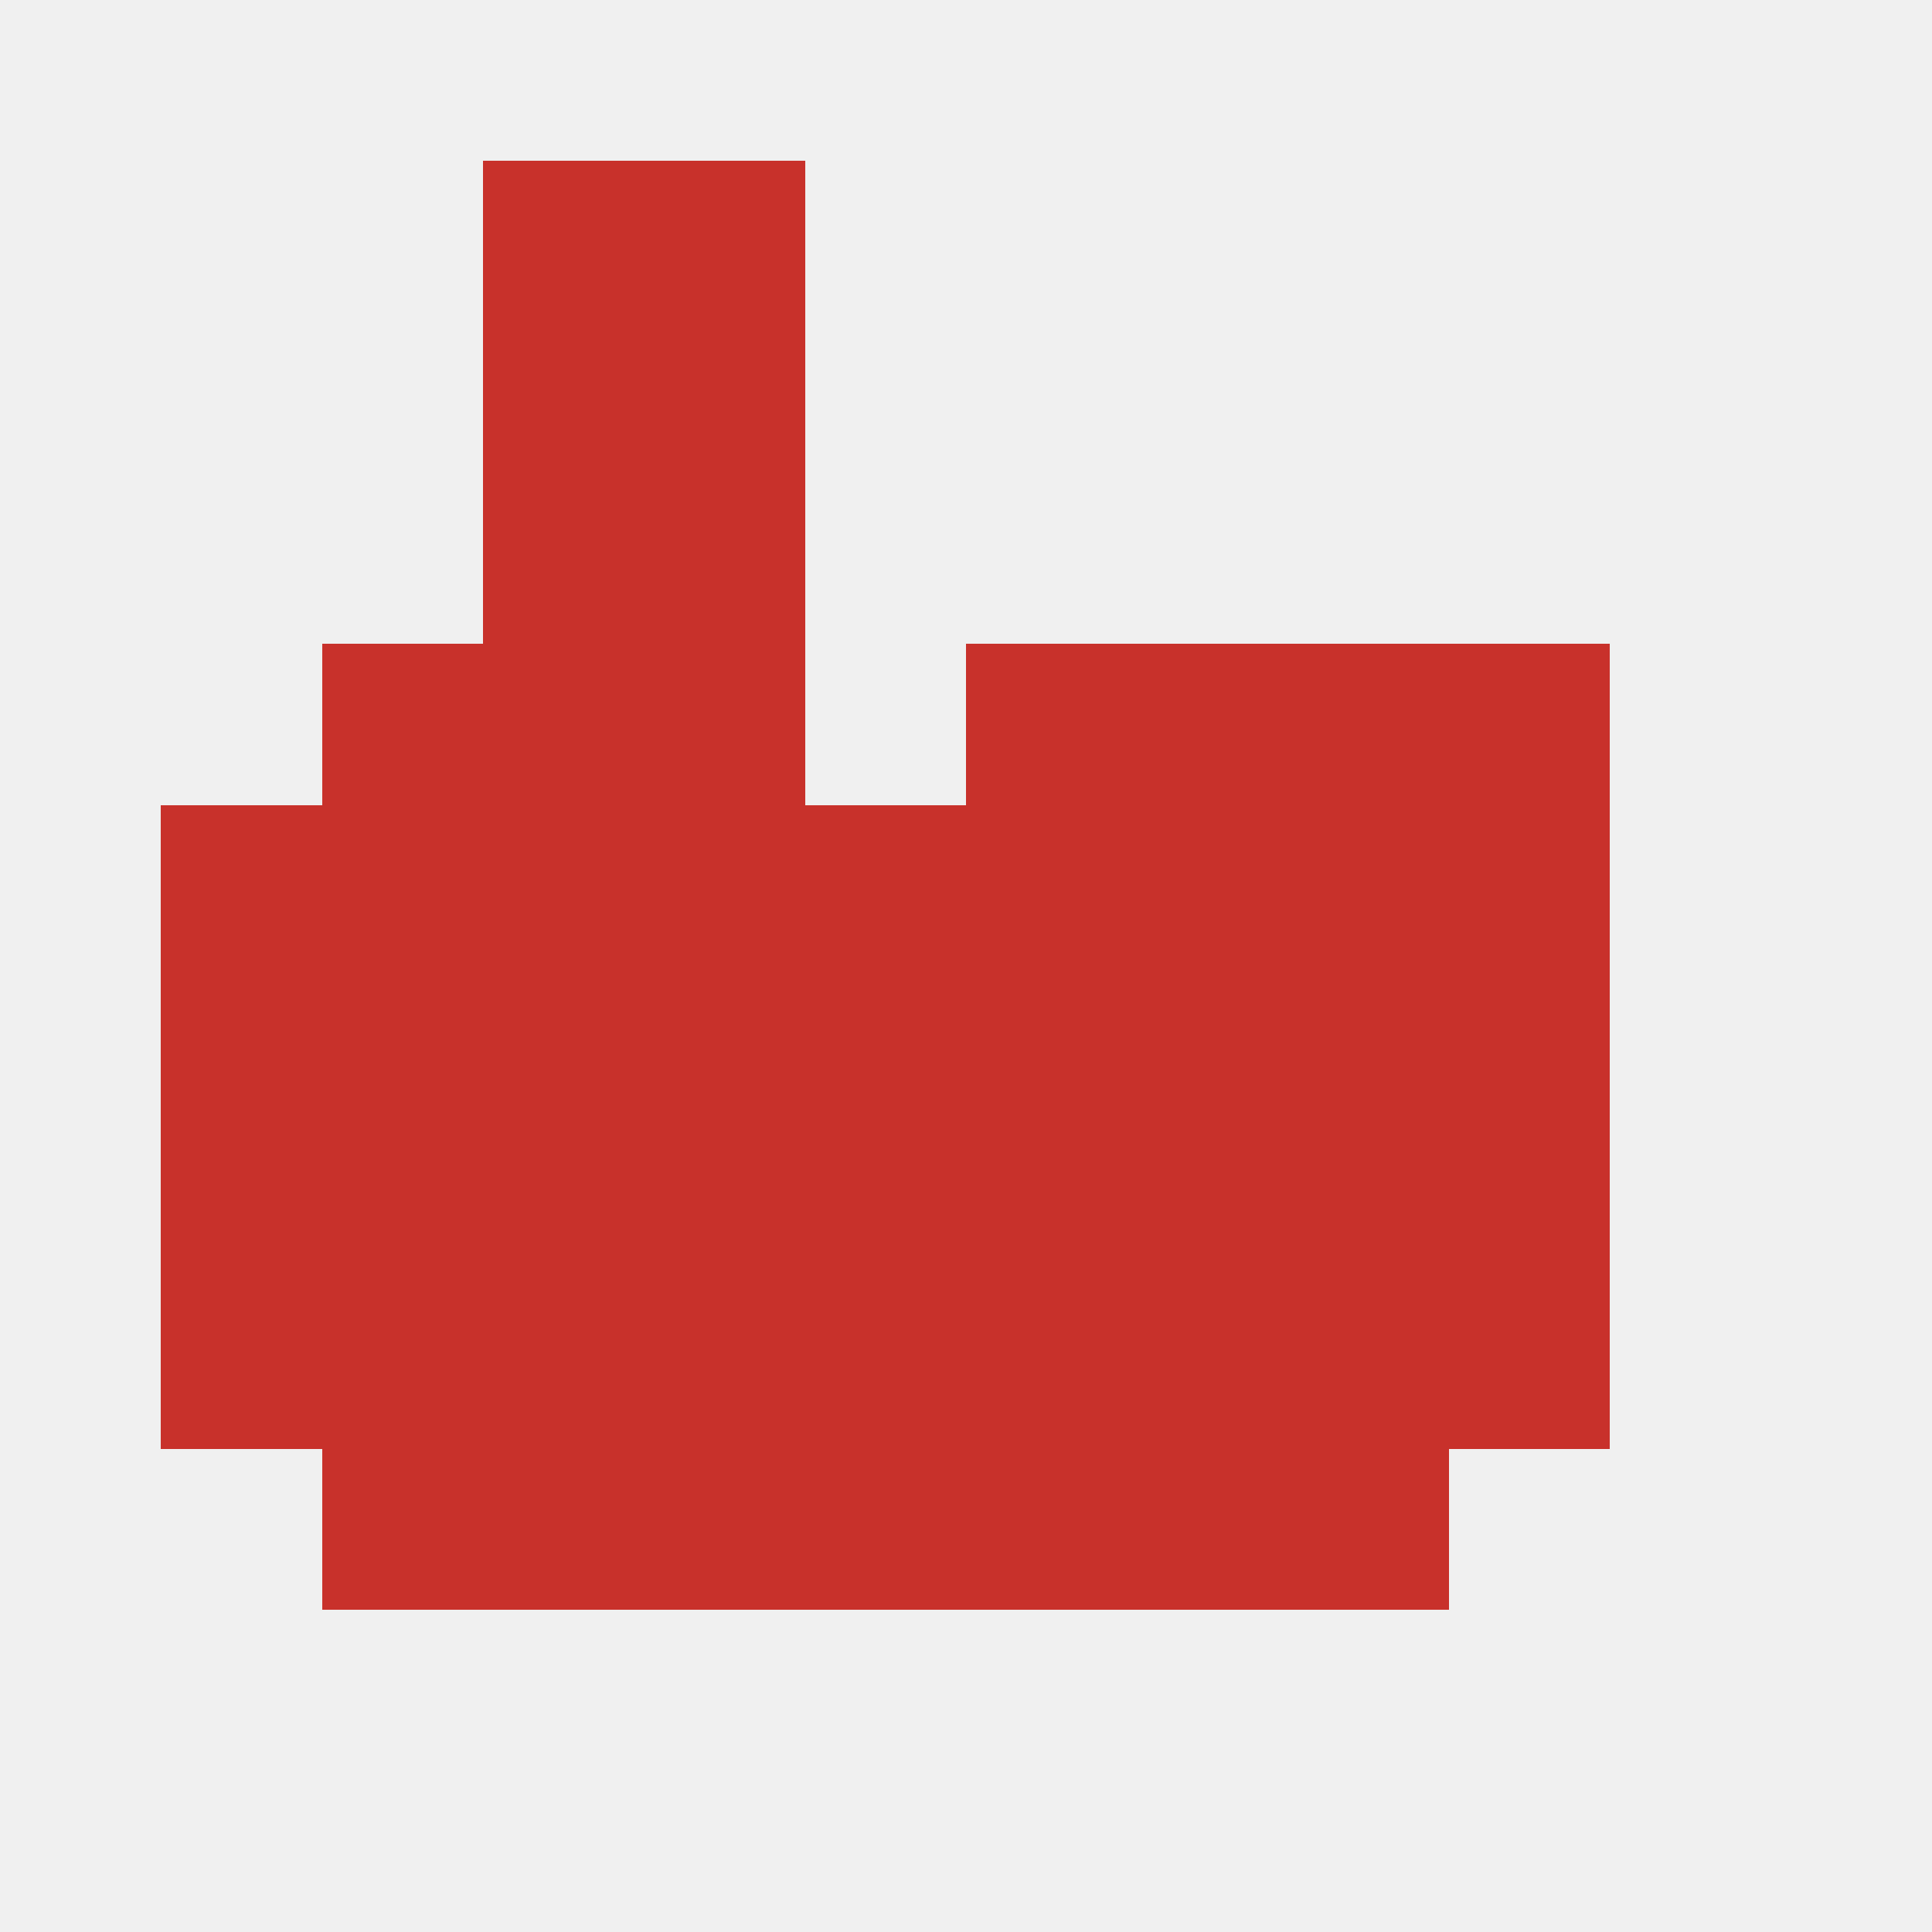
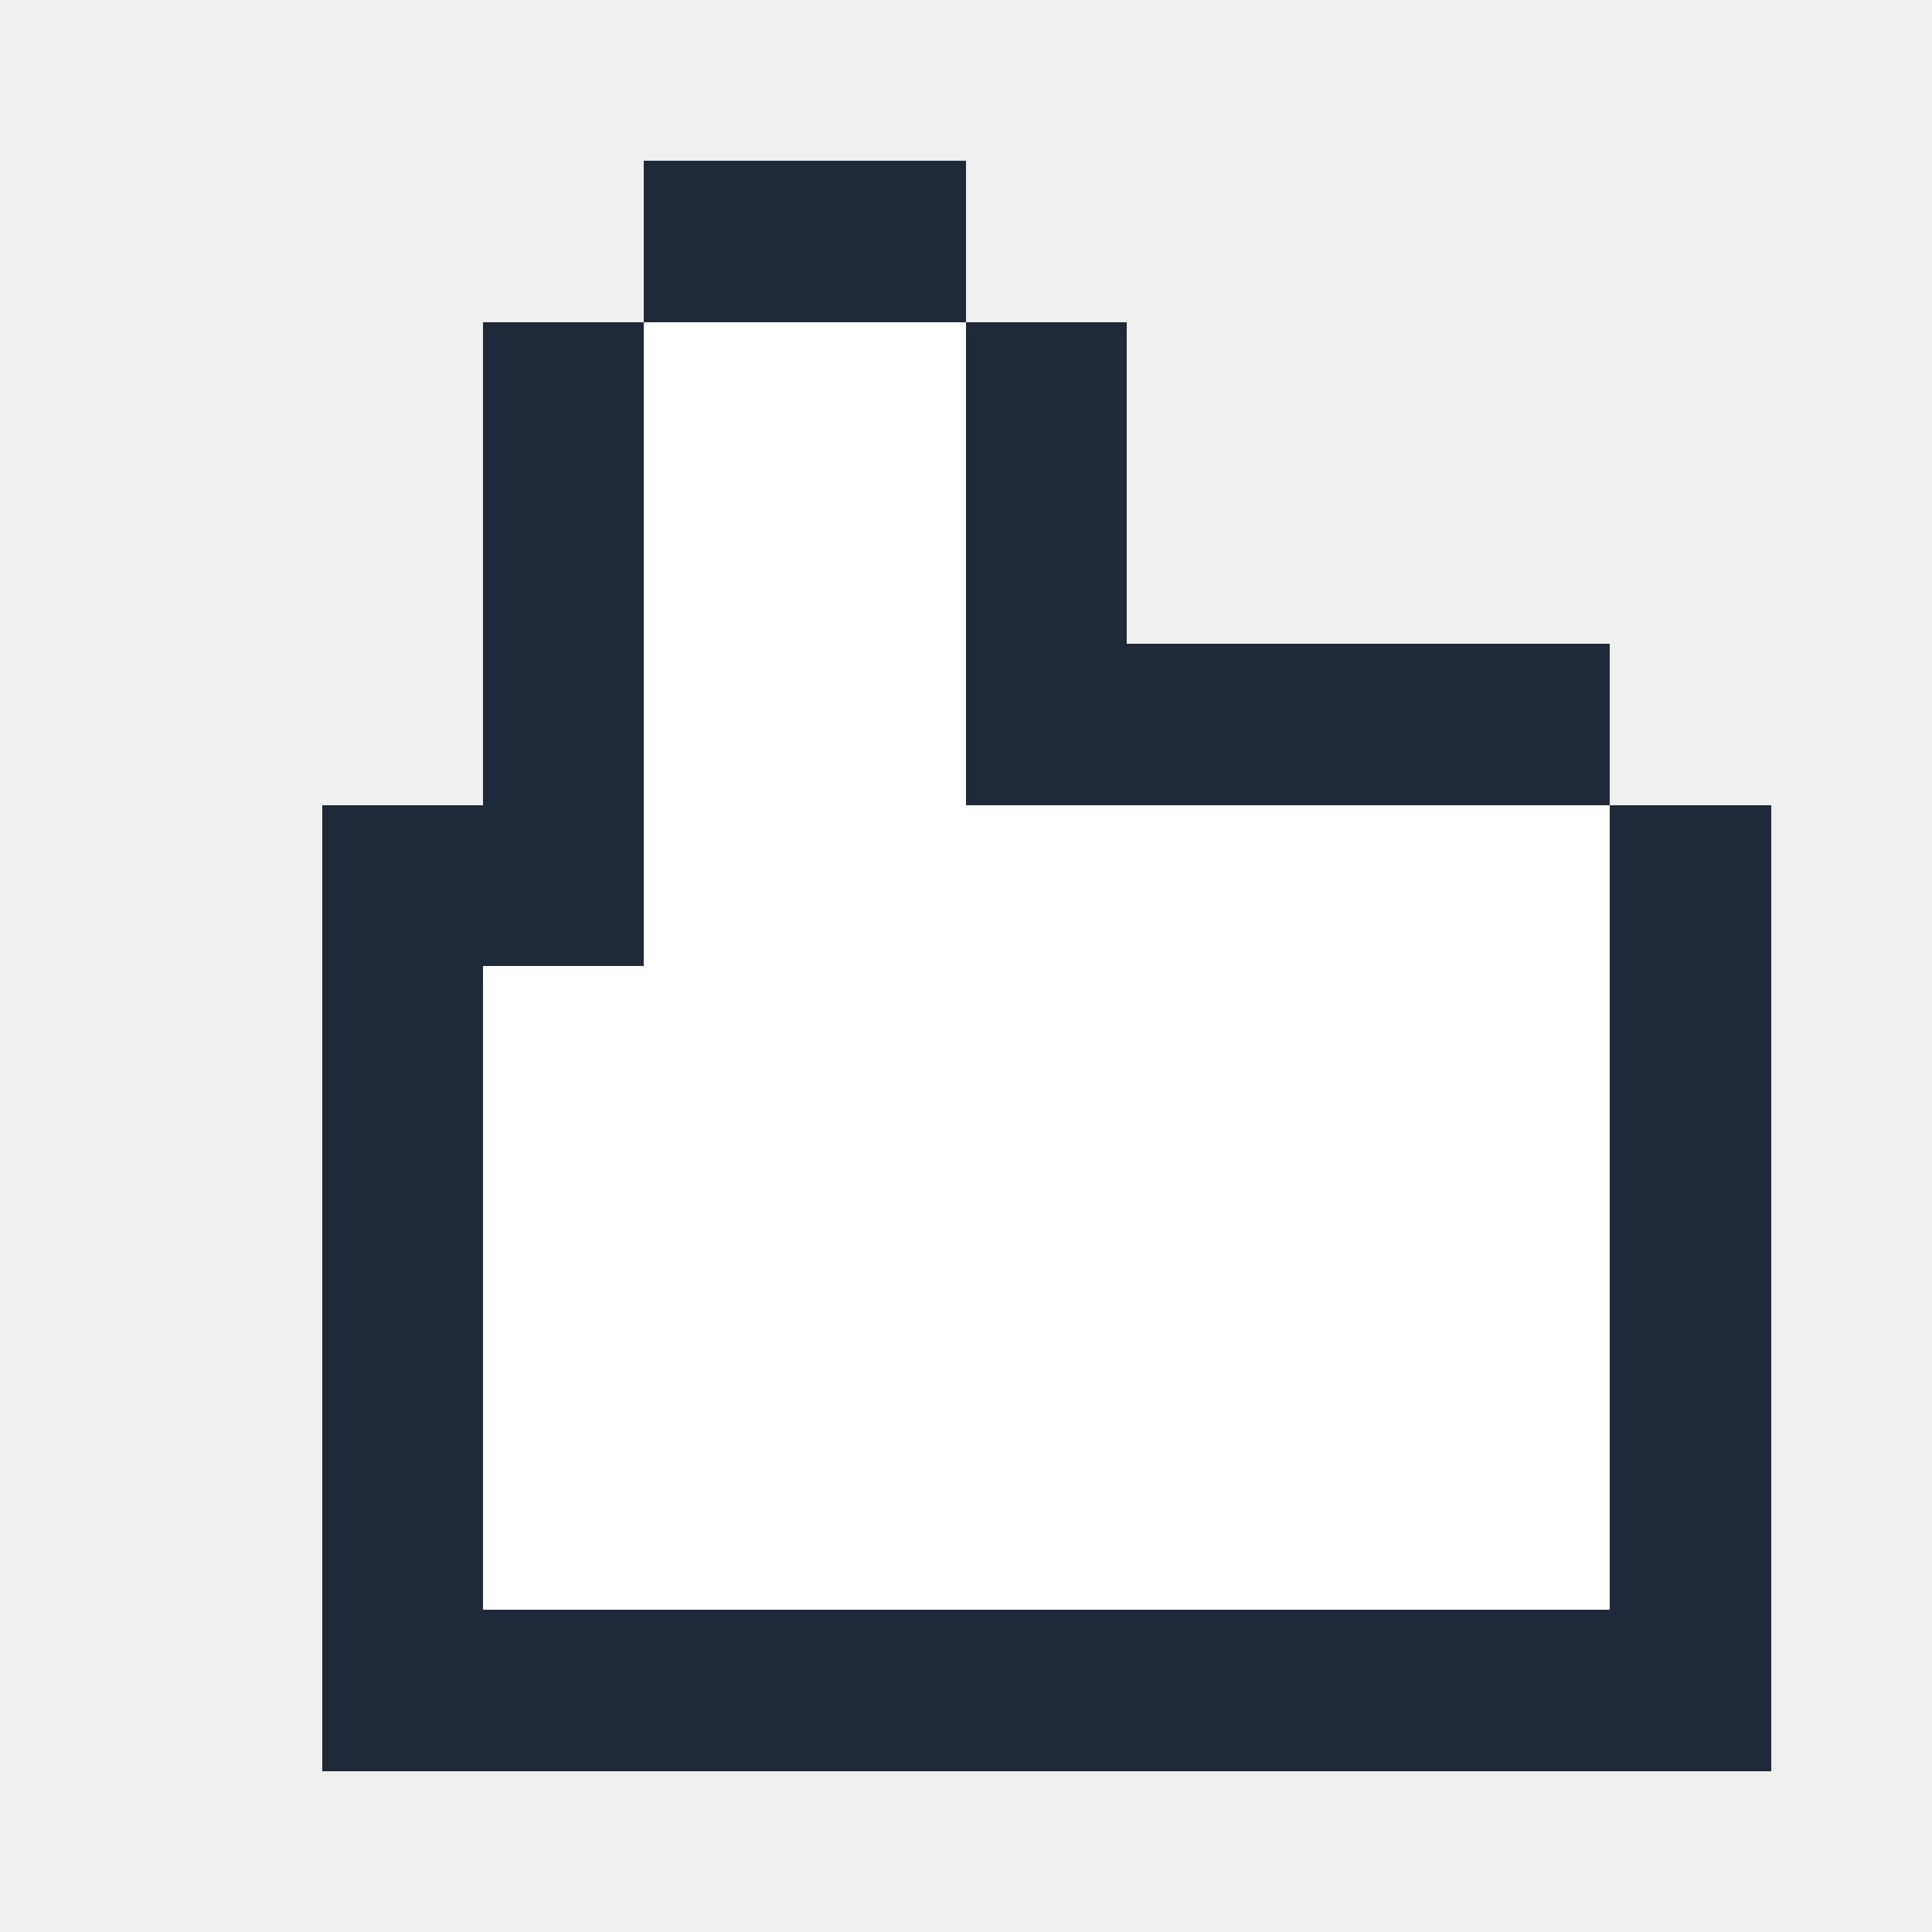
<svg xmlns="http://www.w3.org/2000/svg" width="24" height="24" viewBox="0 0 12 12" shape-rendering="crispEdges">
-   <path fill="#c8312b" d="M3 1h2v1h-2zM3 2h2v1h-2zM3 3h2v1h-2zM2 4h3v1h-3zM6 4h4v1h-4zM1 5h9v1h-9zM1 6h9v1h-9zM1 7h9v1h-9zM1 8h9v1h-9zM2 9h7v1h-7z" />
+   <path fill="#ffffff" d="M4 2h2v3h-2zM4 5h6v1h-6zM3 6h7v4h-7z" />
+   <path fill="#1e2a3a" d="M4 1h2v1h-2zM3 2h1v3h-1zM6 2h1v2h-1zM6 4h4v1h-4zM2 5h2v1h-2zM10 5h1v5h-1zM2 6h1v5h-1zM2 10h9v1h-9z" />
</svg>
